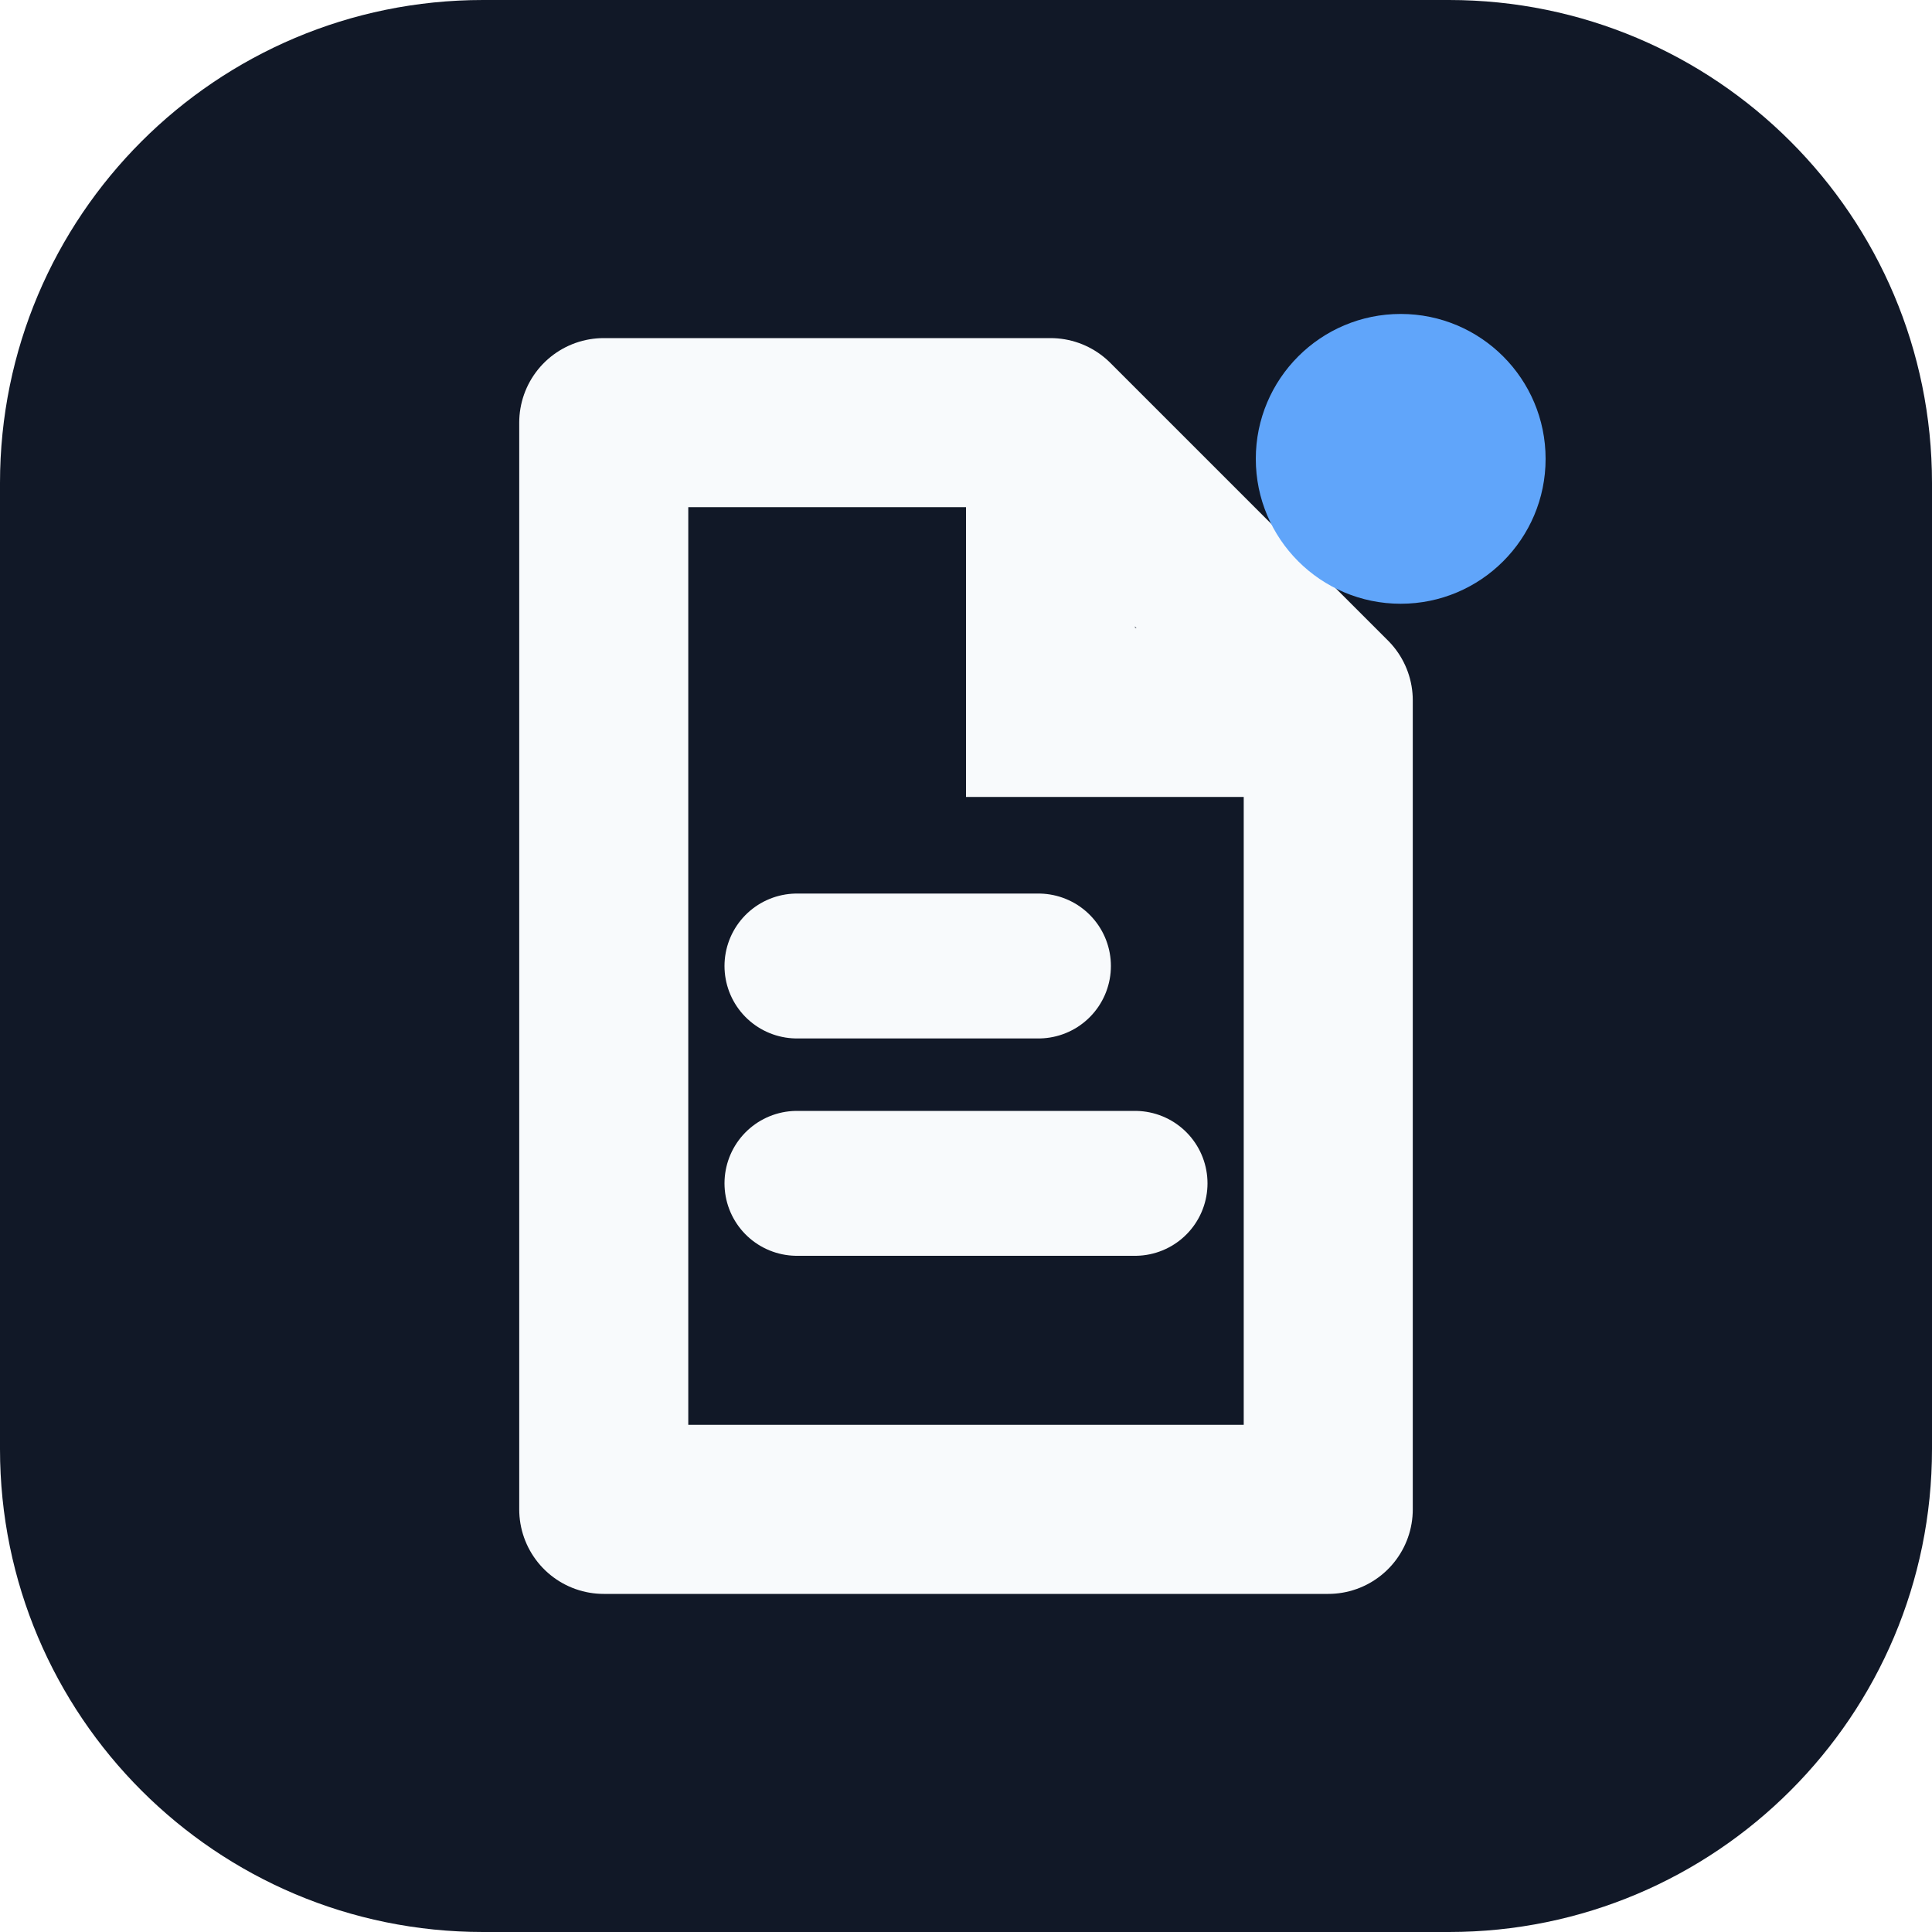
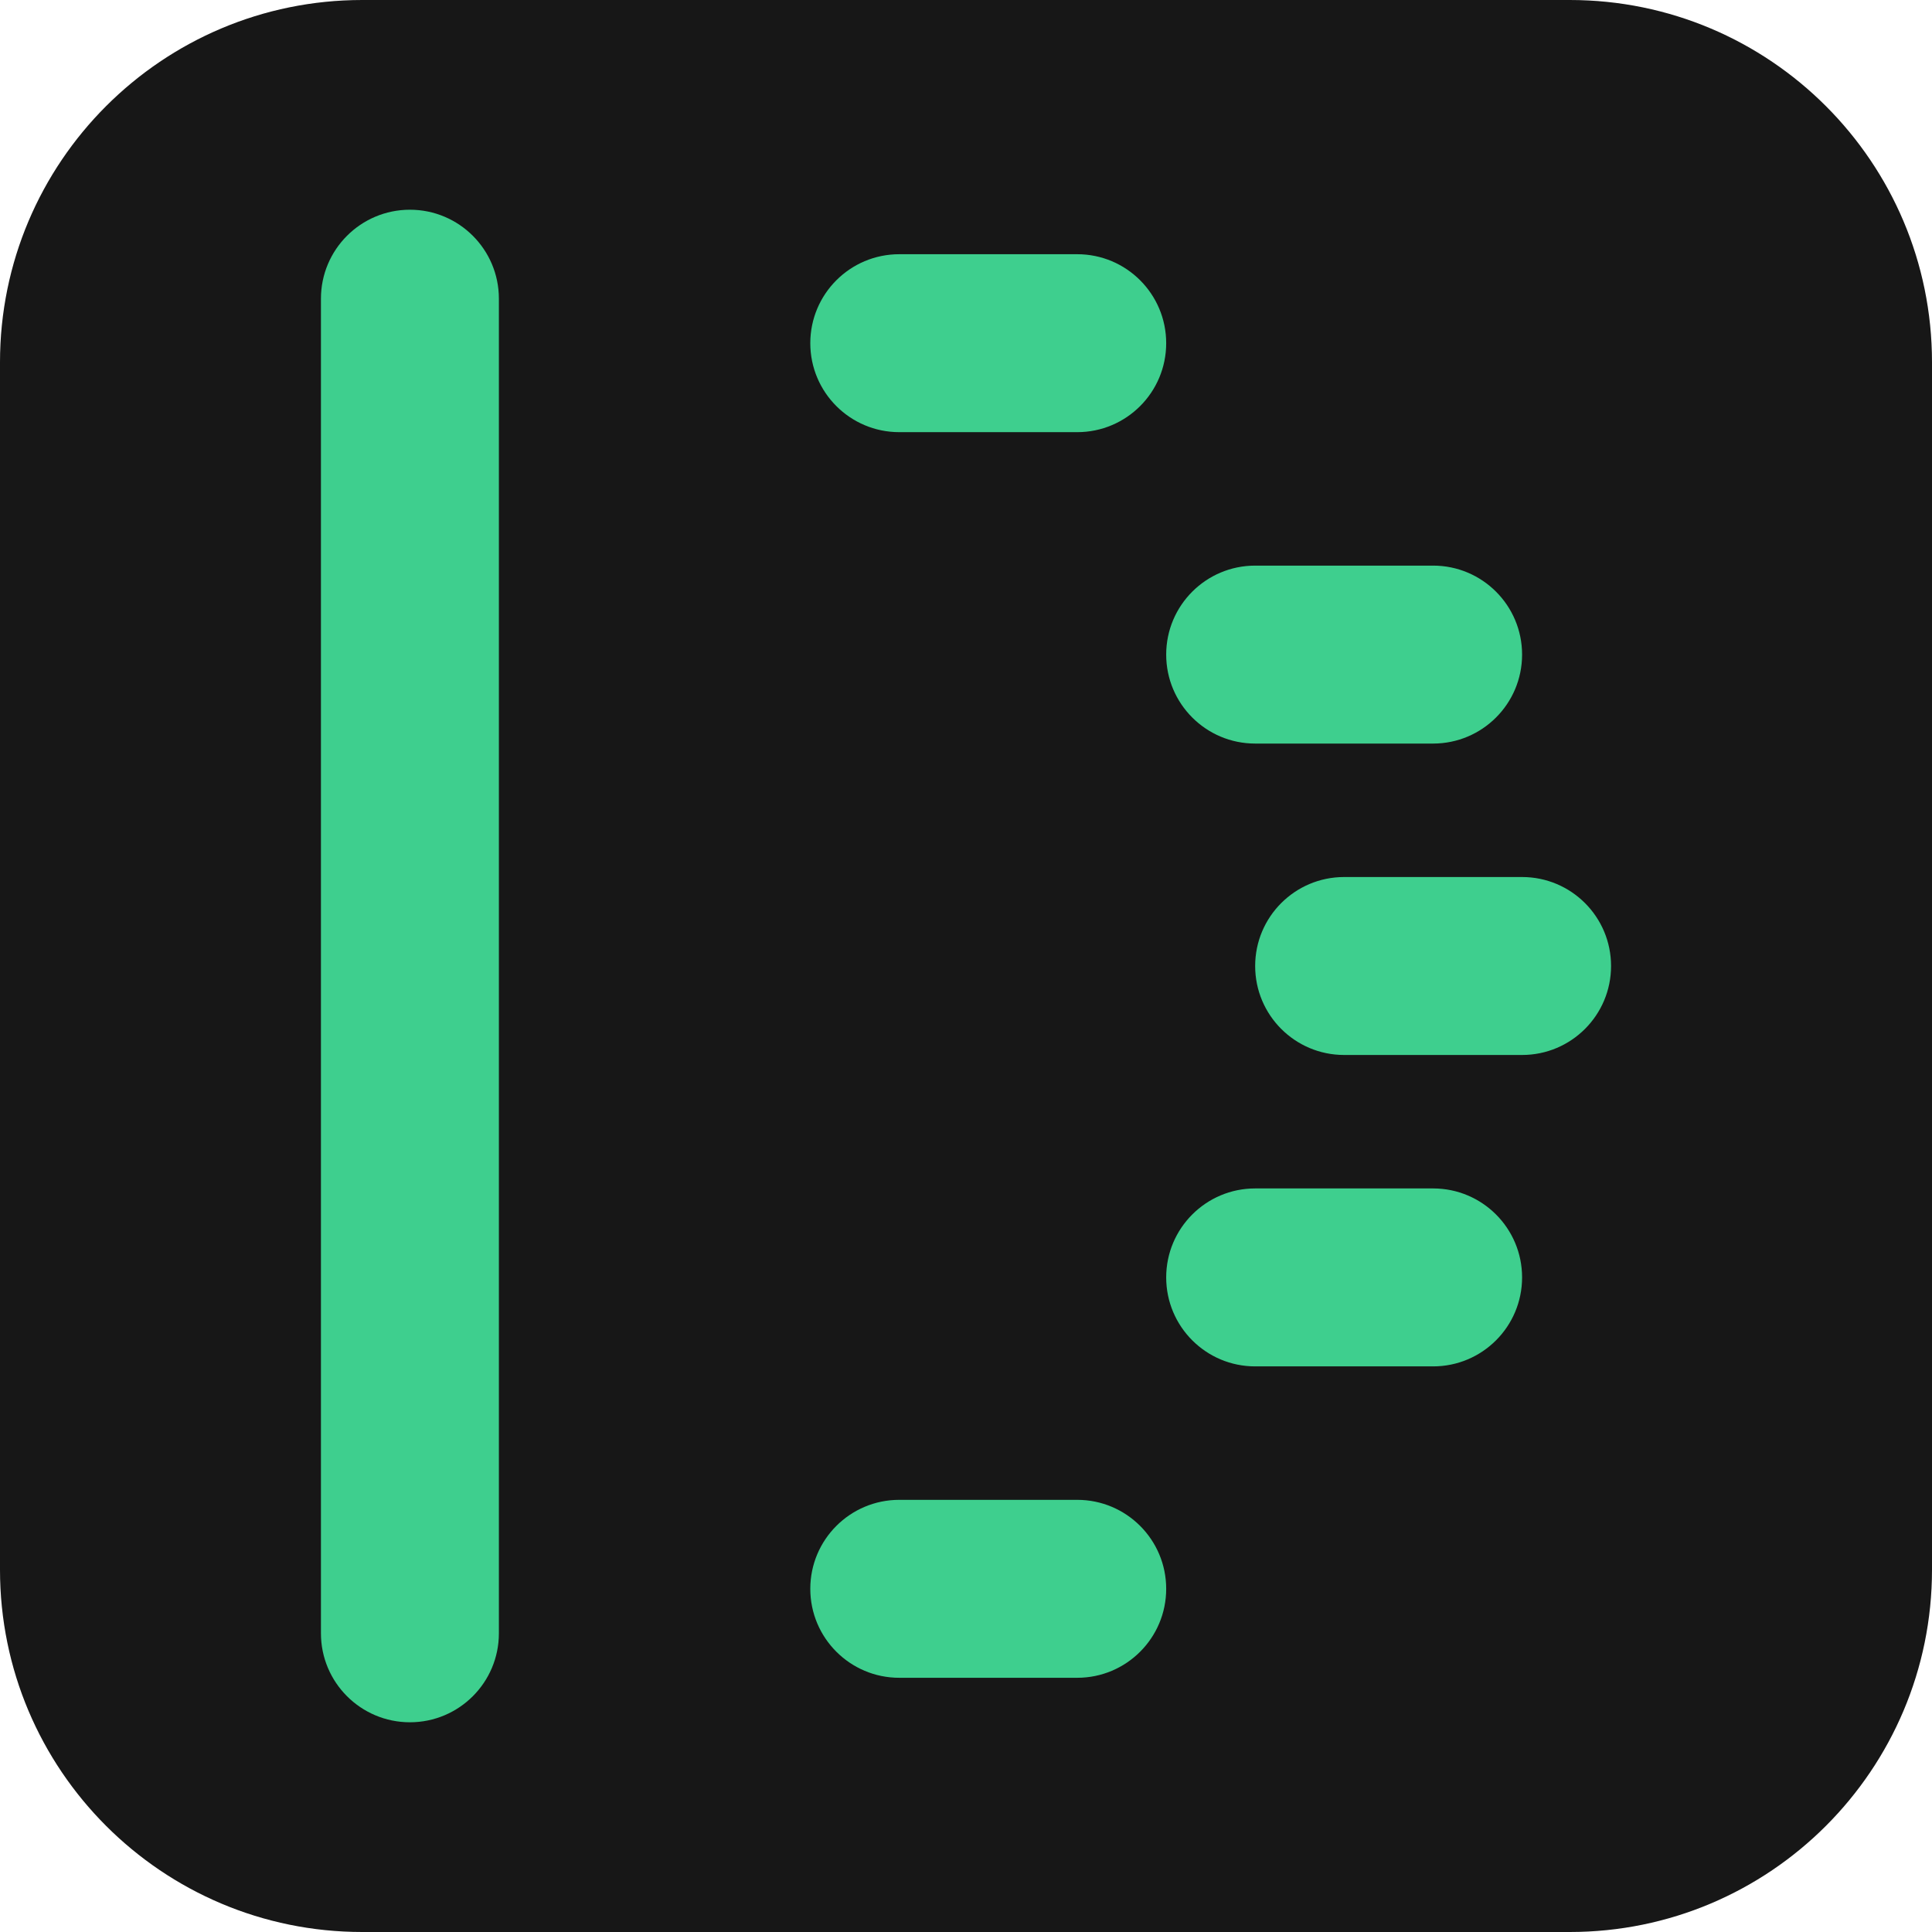
- <svg xmlns="http://www.w3.org/2000/svg" width="16" height="16" viewBox="0 0 16 16" fill="none">
-   <rect width="16" height="16" rx="4" fill="#111827" />
-   <path d="M5 3.5h3.7L11 5.8v6.7H5v-9Z" stroke="#F8FAFC" stroke-width="1.4" stroke-linejoin="round" />
-   <path d="M8.7 3.6v2.3H11" stroke="#F8FAFC" stroke-width="1.4" />
-   <path d="M6.6 9.8h2.8M6.6 8h2" stroke="#F8FAFC" stroke-width="1.2" stroke-linecap="round" />
-   <circle cx="11.6" cy="3.8" r="1.2" fill="#60A5FA" />
+ <svg xmlns="http://www.w3.org/2000/svg" viewBox="0 0 64 64" fill="none">
+   <rect width="64" height="64" rx="12" fill="#171717" />
+   <svg x="8" y="4" width="48" height="56" viewBox="0 0 62 76" fill="none">
+     <rect x="2" y="4" width="8" height="68" rx="4" fill="#3ECF8E" />
+     <rect x="24" y="6" width="16" height="8" rx="4" fill="#3ECF8E" />
+     <rect x="40" y="20" width="16" height="8" rx="4" fill="#3ECF8E" />
+     <rect x="44" y="34" width="16" height="8" rx="4" fill="#3ECF8E" />
+     <rect x="40" y="48" width="16" height="8" rx="4" fill="#3ECF8E" />
+     <rect x="24" y="62" width="16" height="8" rx="4" fill="#3ECF8E" />
+   </svg>
</svg>
